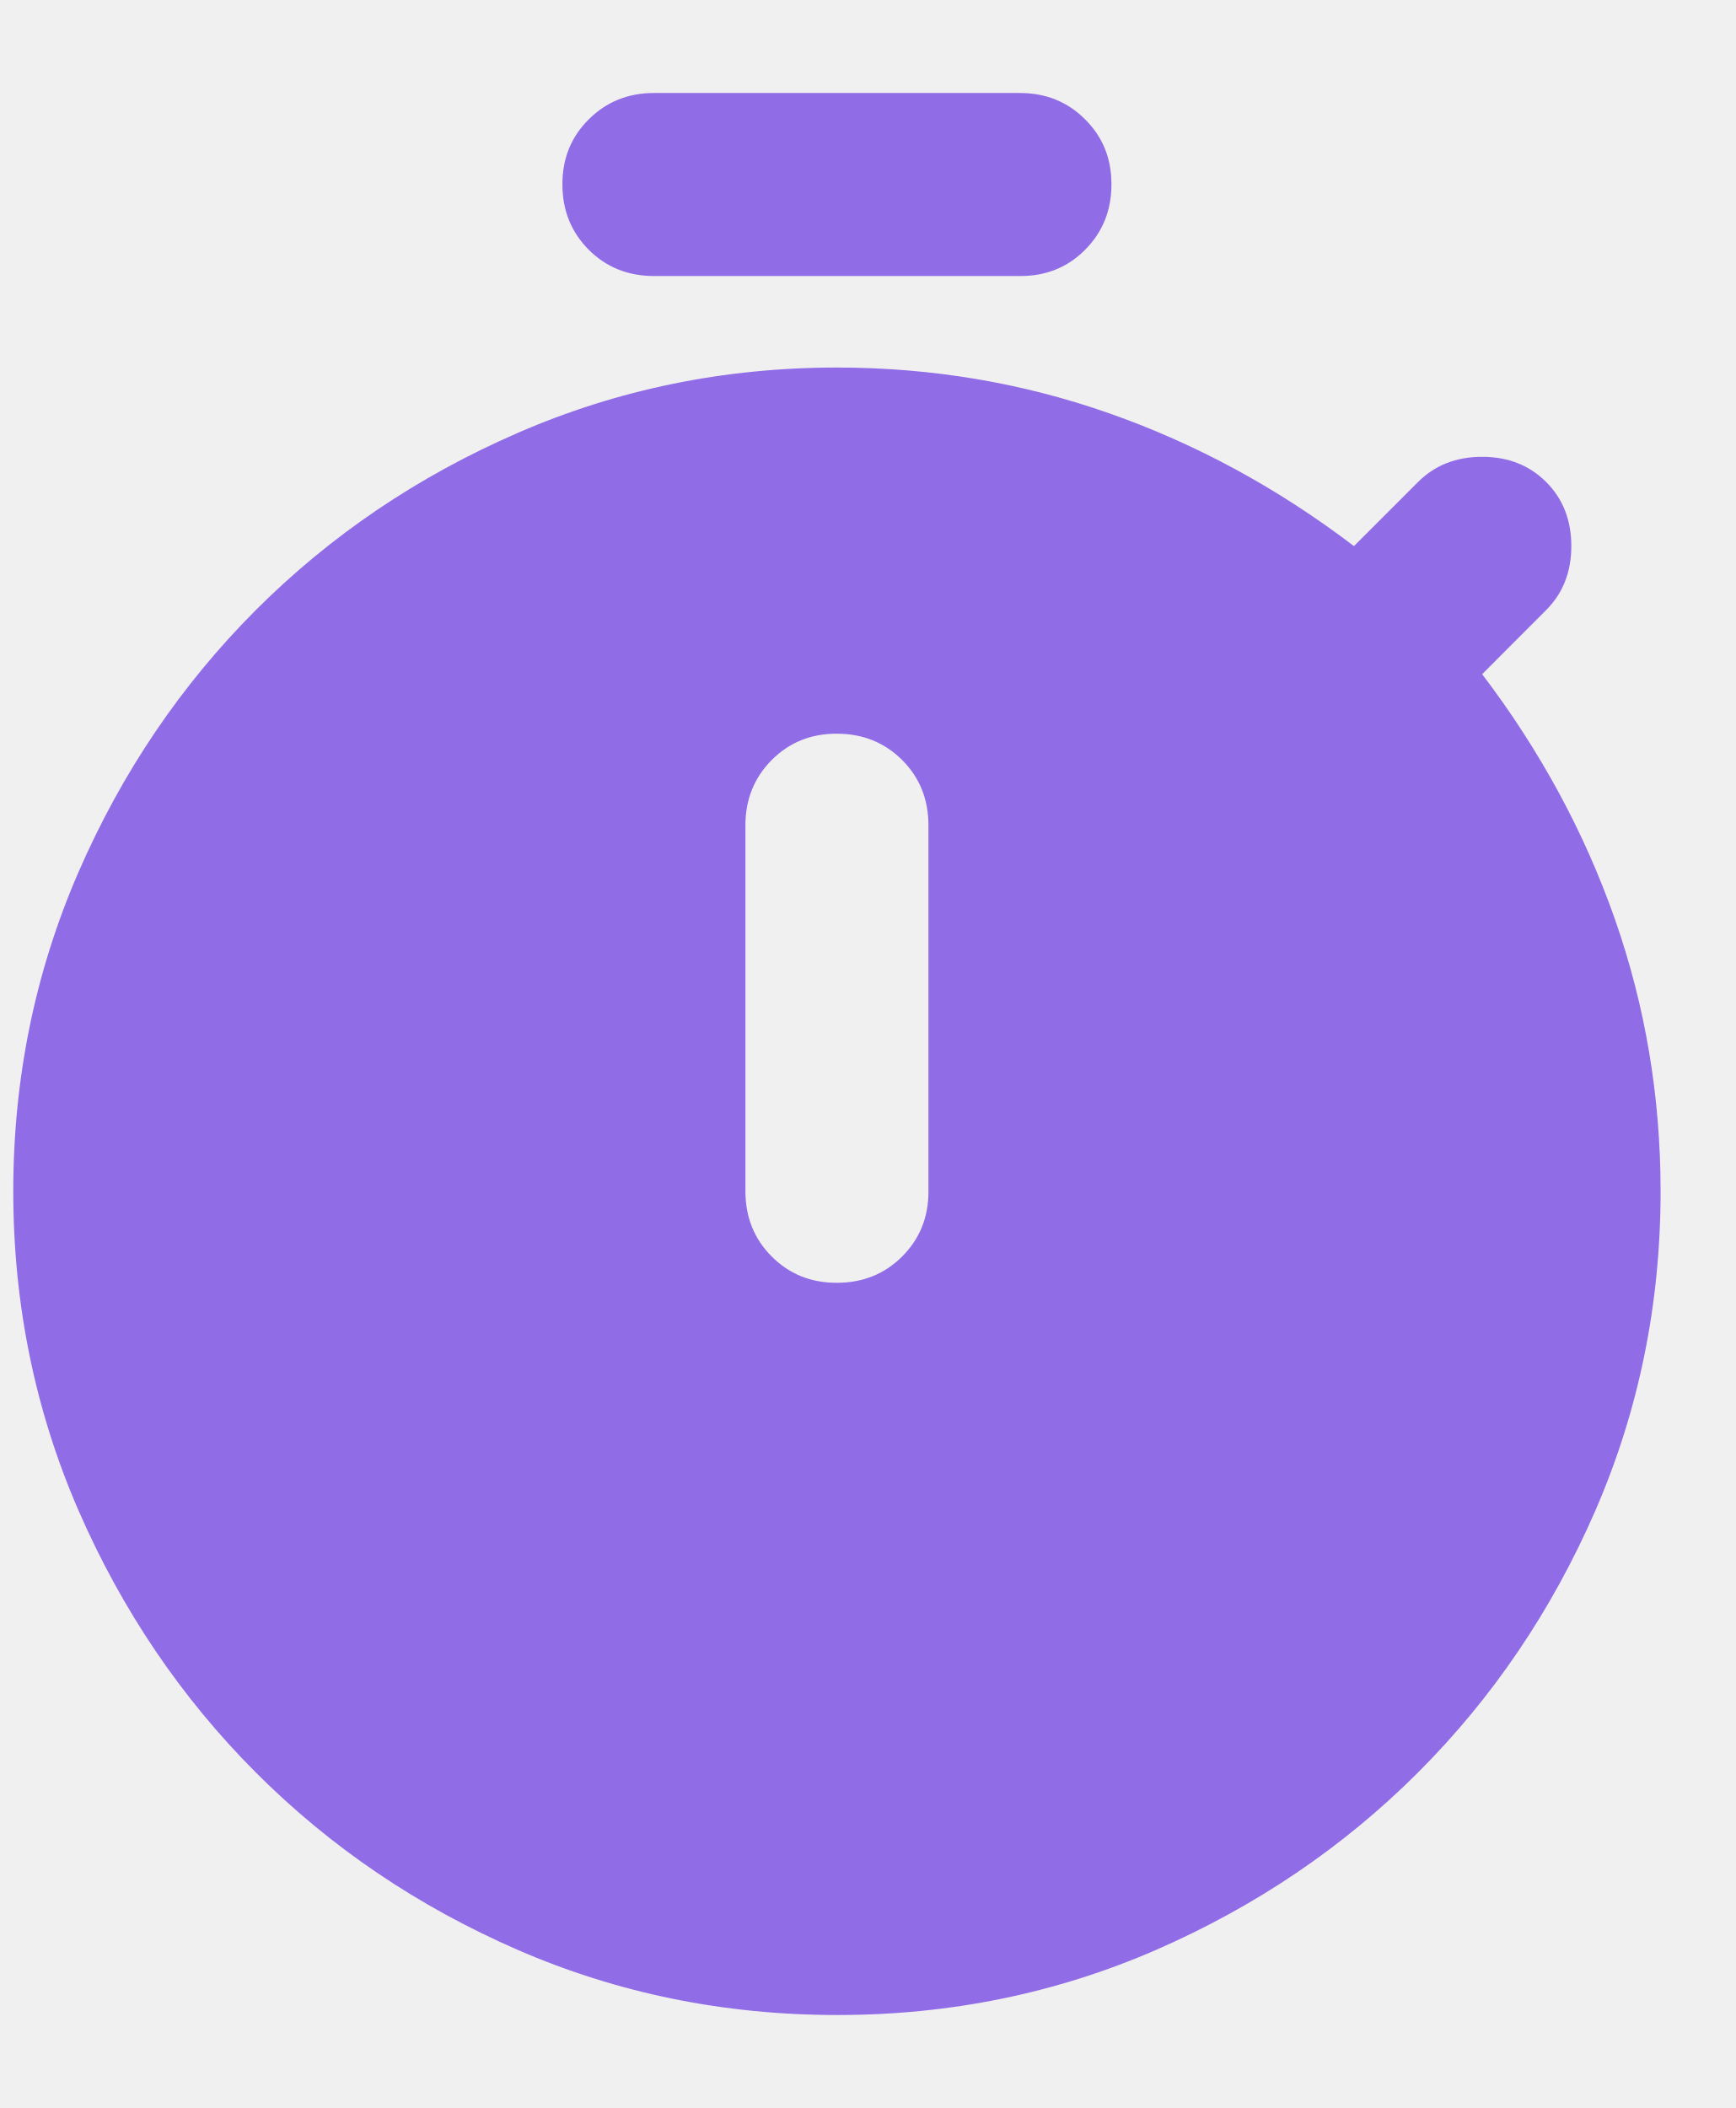
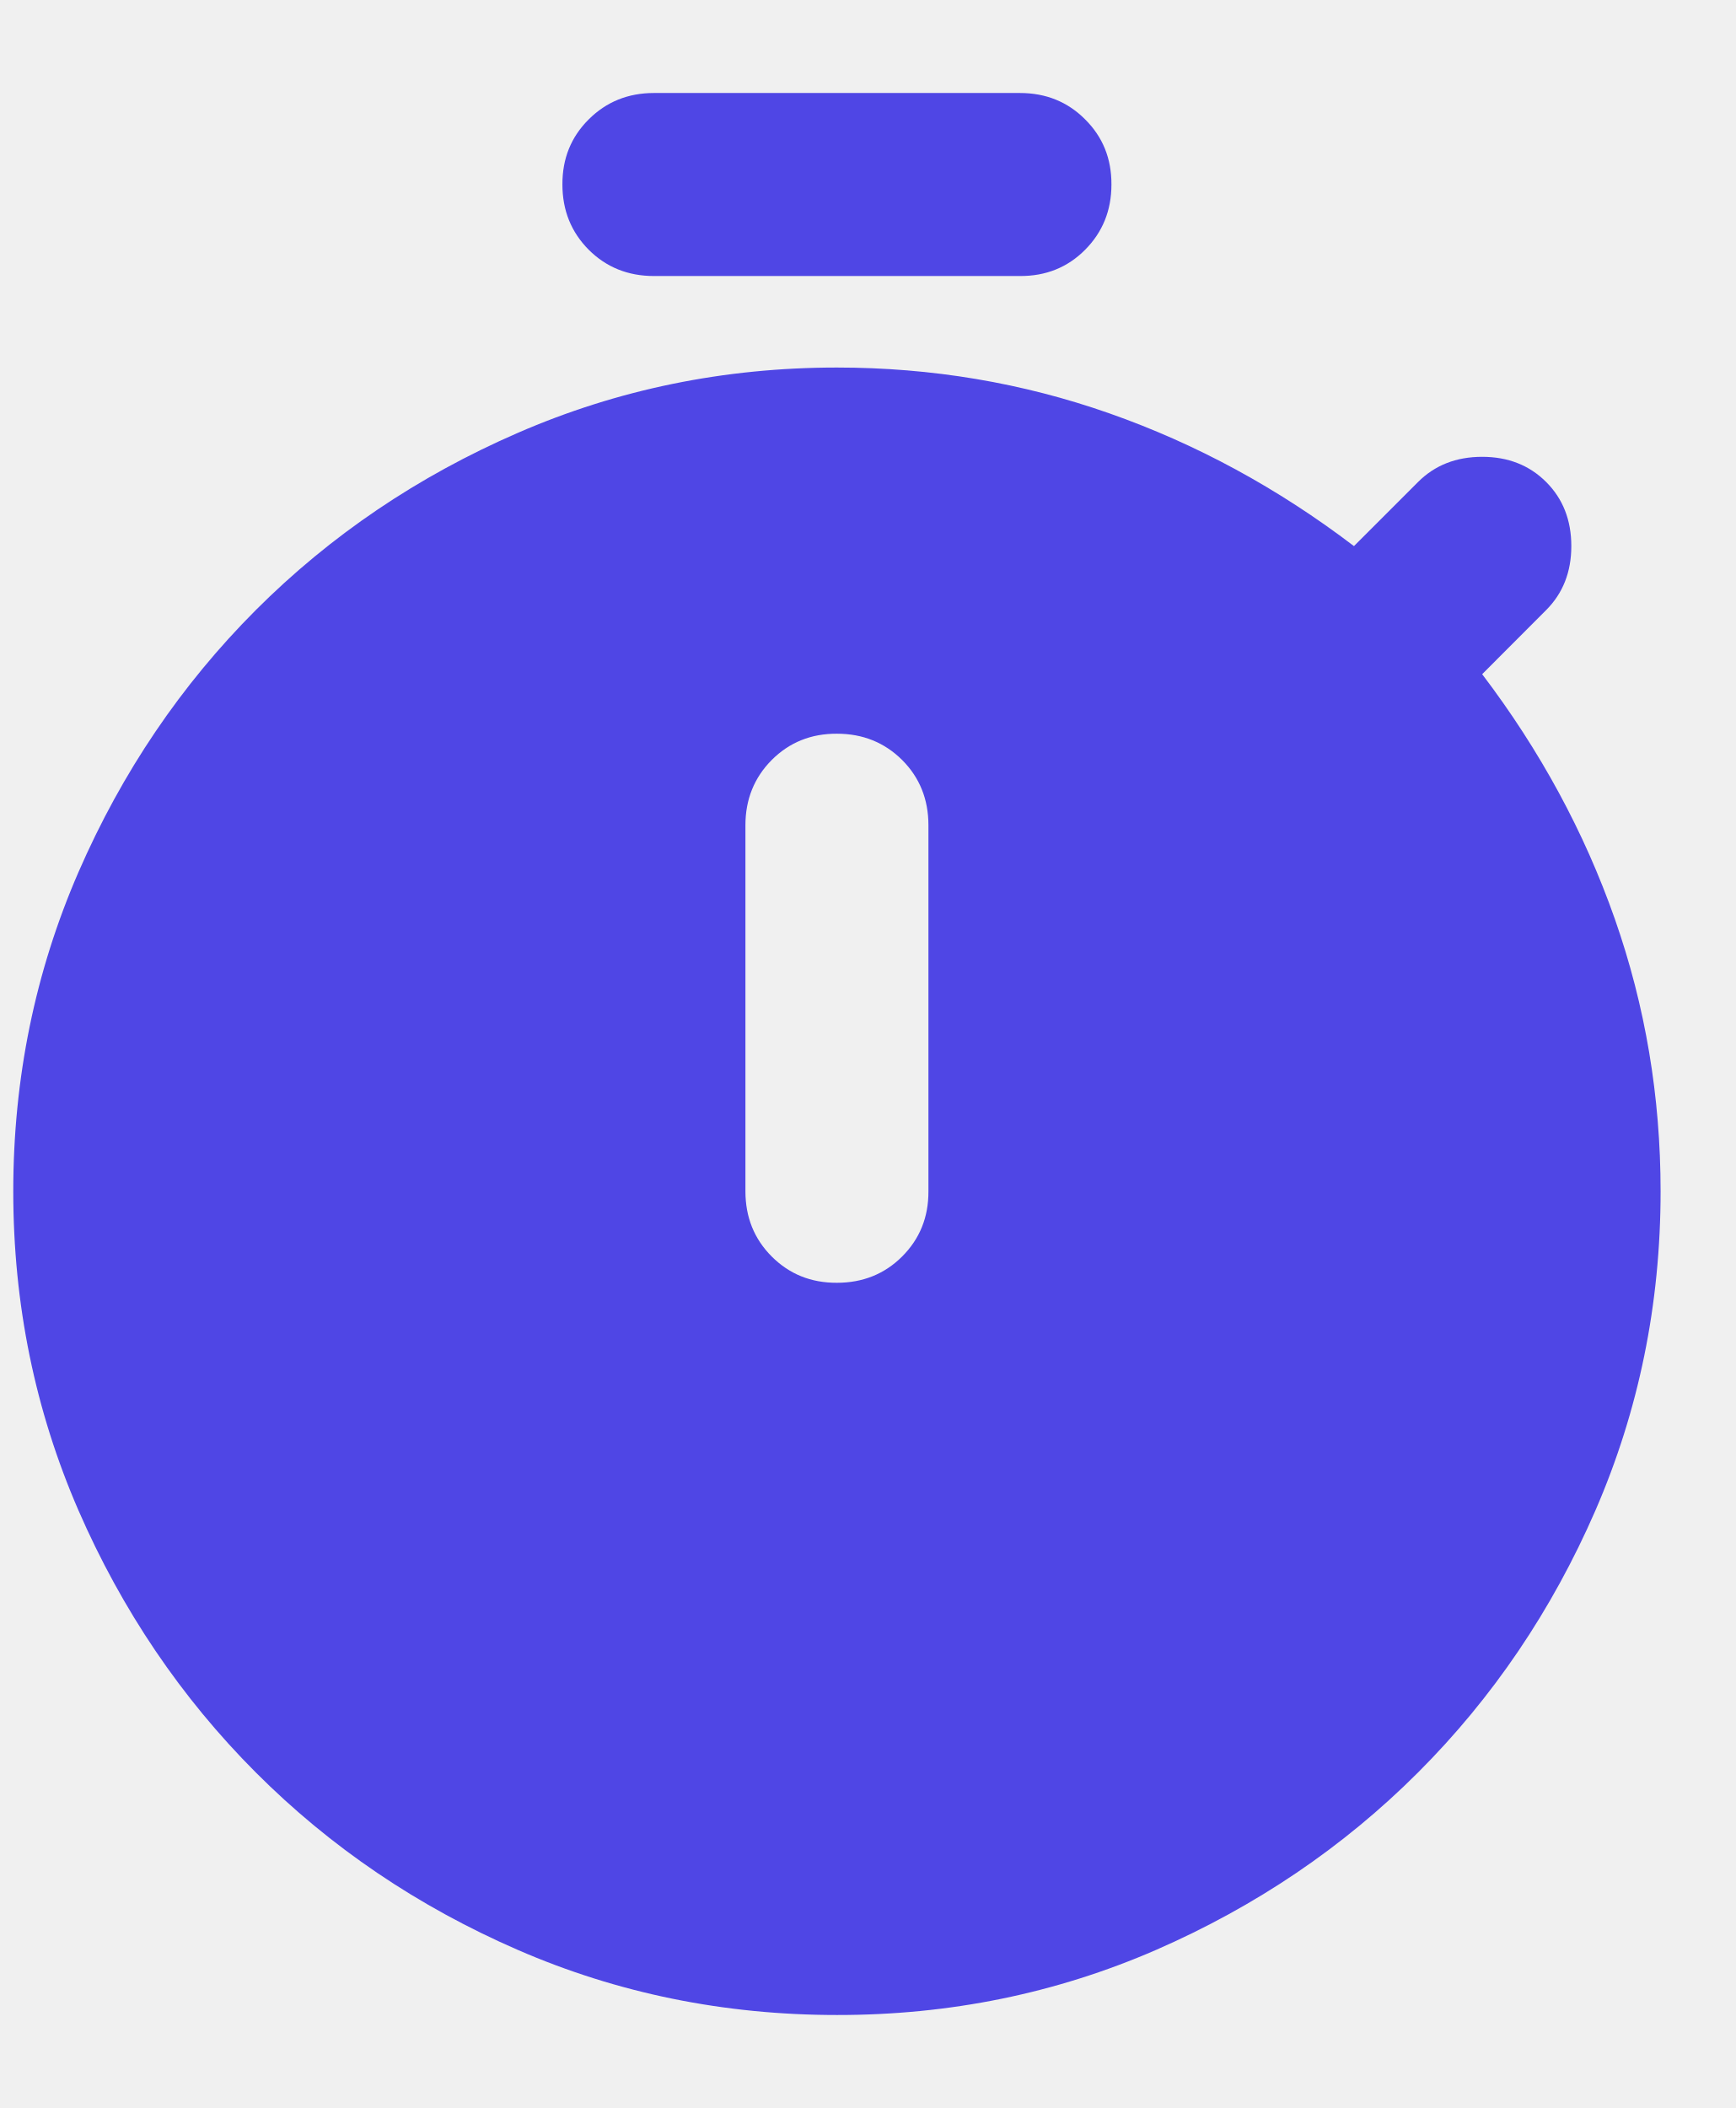
<svg xmlns="http://www.w3.org/2000/svg" width="14" height="17" viewBox="0 0 14 17" fill="none">
  <g clip-path="url(#clip0_246_59)">
-     <path d="M5.274 2.226C5.065 2.226 4.889 2.155 4.748 2.014C4.607 1.872 4.536 1.697 4.536 1.488C4.535 1.279 4.606 1.104 4.748 0.963C4.89 0.821 5.066 0.75 5.274 0.75H8.226C8.435 0.75 8.611 0.821 8.752 0.963C8.894 1.104 8.965 1.279 8.964 1.488C8.964 1.697 8.893 1.872 8.752 2.014C8.61 2.157 8.435 2.227 8.226 2.226H5.274ZM6.75 10.345C6.959 10.345 7.135 10.274 7.276 10.133C7.418 9.991 7.489 9.816 7.488 9.607V6.655C7.488 6.446 7.417 6.27 7.276 6.129C7.134 5.988 6.959 5.917 6.75 5.917C6.541 5.916 6.366 5.987 6.224 6.129C6.083 6.271 6.012 6.447 6.012 6.655V9.607C6.012 9.816 6.083 9.992 6.224 10.133C6.366 10.275 6.541 10.346 6.75 10.345ZM6.75 16.25C5.84 16.25 4.981 16.075 4.176 15.725C3.369 15.374 2.665 14.897 2.063 14.294C1.461 13.691 0.984 12.986 0.633 12.181C0.283 11.375 0.107 10.518 0.107 9.607C0.107 8.697 0.283 7.839 0.633 7.033C0.984 6.227 1.461 5.523 2.063 4.92C2.665 4.318 3.37 3.841 4.176 3.491C4.983 3.14 5.841 2.964 6.75 2.964C7.513 2.964 8.245 3.087 8.946 3.333C9.647 3.579 10.305 3.936 10.92 4.404L11.437 3.887C11.572 3.752 11.744 3.684 11.954 3.684C12.163 3.684 12.335 3.752 12.47 3.887C12.605 4.022 12.673 4.194 12.673 4.404C12.673 4.613 12.605 4.785 12.47 4.92L11.954 5.437C12.421 6.052 12.778 6.71 13.024 7.411C13.27 8.113 13.393 8.844 13.393 9.607C13.393 10.518 13.217 11.376 12.867 12.182C12.516 12.988 12.039 13.692 11.437 14.294C10.835 14.896 10.13 15.373 9.324 15.725C8.517 16.076 7.659 16.251 6.75 16.25Z" fill="#916CE7" />
+     <path d="M5.274 2.226C5.065 2.226 4.889 2.155 4.748 2.014C4.607 1.872 4.536 1.697 4.536 1.488C4.535 1.279 4.606 1.104 4.748 0.963C4.89 0.821 5.066 0.75 5.274 0.75H8.226C8.435 0.75 8.611 0.821 8.752 0.963C8.894 1.104 8.965 1.279 8.964 1.488C8.964 1.697 8.893 1.872 8.752 2.014C8.61 2.157 8.435 2.227 8.226 2.226H5.274ZM6.75 10.345C6.959 10.345 7.135 10.274 7.276 10.133C7.418 9.991 7.489 9.816 7.488 9.607V6.655C7.488 6.446 7.417 6.27 7.276 6.129C7.134 5.988 6.959 5.917 6.75 5.917C6.541 5.916 6.366 5.987 6.224 6.129C6.083 6.271 6.012 6.447 6.012 6.655V9.607C6.012 9.816 6.083 9.992 6.224 10.133C6.366 10.275 6.541 10.346 6.75 10.345ZM6.75 16.25C5.84 16.25 4.981 16.075 4.176 15.725C3.369 15.374 2.665 14.897 2.063 14.294C1.461 13.691 0.984 12.986 0.633 12.181C0.283 11.375 0.107 10.518 0.107 9.607C0.107 8.697 0.283 7.839 0.633 7.033C0.984 6.227 1.461 5.523 2.063 4.92C2.665 4.318 3.37 3.841 4.176 3.491C4.983 3.14 5.841 2.964 6.75 2.964C7.513 2.964 8.245 3.087 8.946 3.333C9.647 3.579 10.305 3.936 10.92 4.404L11.437 3.887C11.572 3.752 11.744 3.684 11.954 3.684C12.163 3.684 12.335 3.752 12.47 3.887C12.605 4.022 12.673 4.194 12.673 4.404C12.673 4.613 12.605 4.785 12.47 4.92L11.954 5.437C12.421 6.052 12.778 6.71 13.024 7.411C13.27 8.113 13.393 8.844 13.393 9.607C13.393 10.518 13.217 11.376 12.867 12.182C12.516 12.988 12.039 13.692 11.437 14.294C10.835 14.896 10.13 15.373 9.324 15.725C8.517 16.076 7.659 16.251 6.75 16.25Z" fill="#4F46E5" />
  </g>
  <defs>
    <clipPath id="clip0_246_59">
      <rect width="13.286" height="15.5" fill="white" transform="translate(0.107117 0.75)" />
    </clipPath>
  </defs>
</svg>
